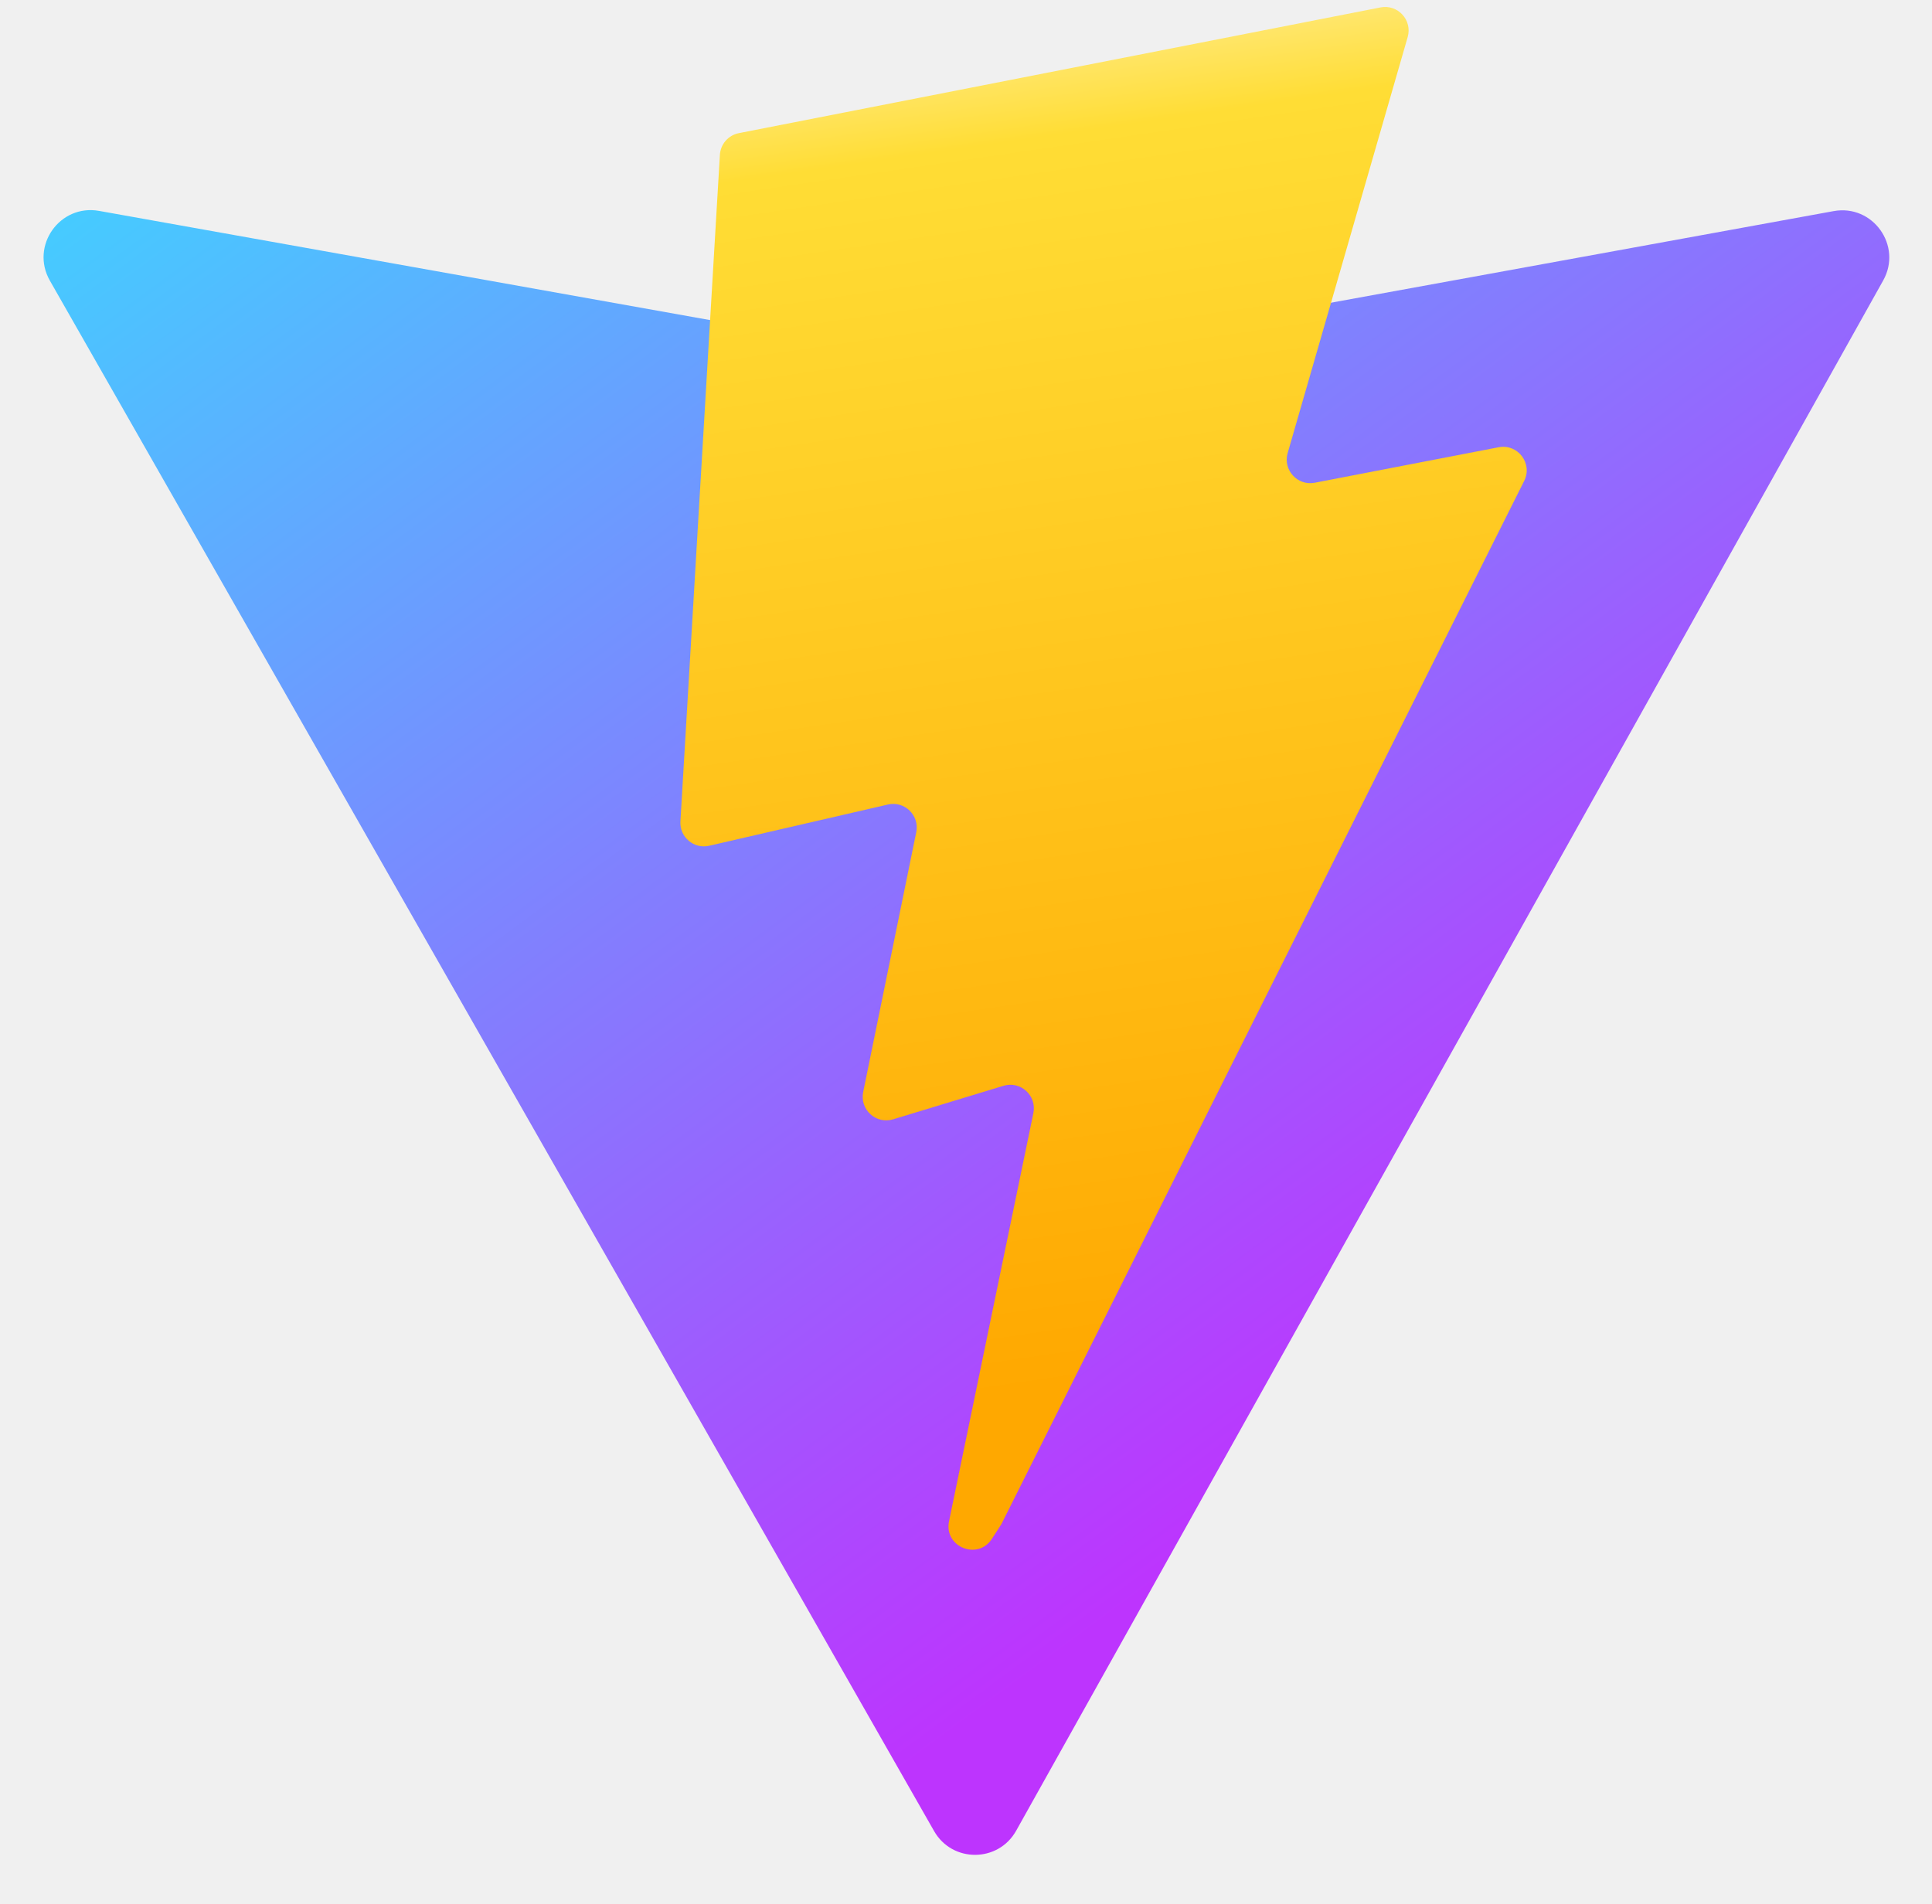
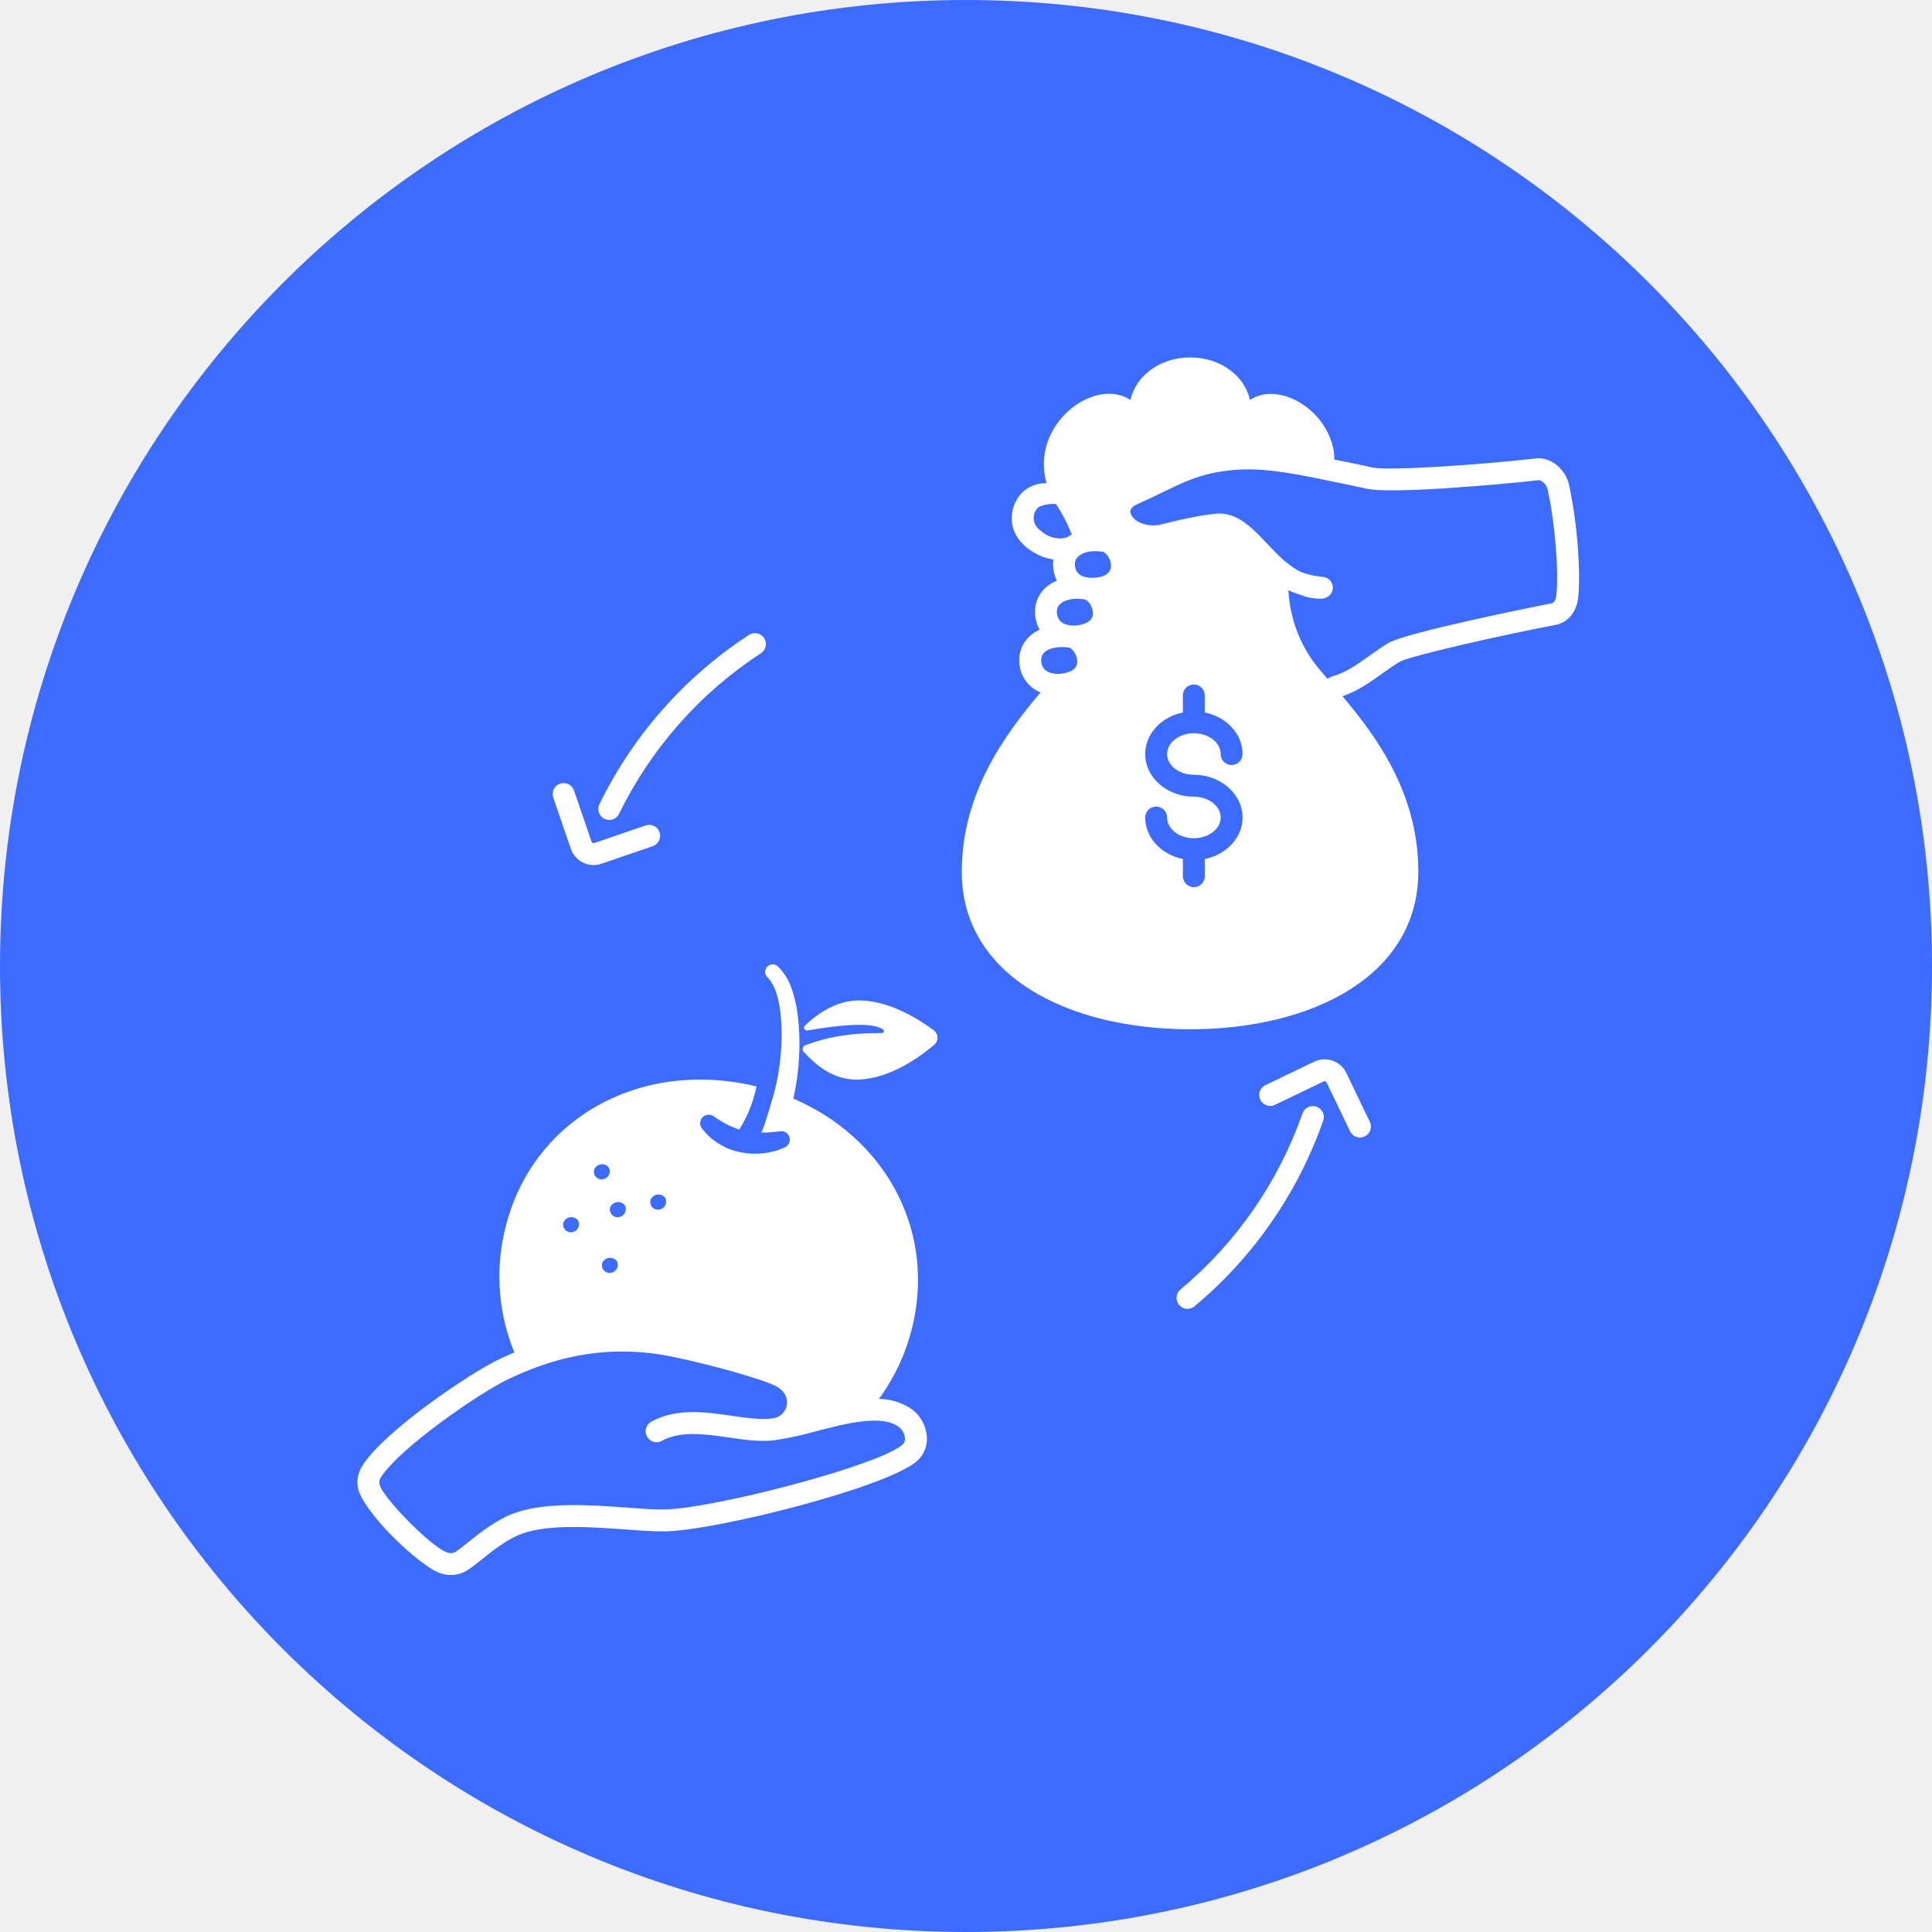
- <svg xmlns="http://www.w3.org/2000/svg" width="410" height="404" viewBox="0 0 410 404" fill="none">
-   <path d="M399.641 59.525L215.643 388.545C211.844 395.338 202.084 395.378 198.228 388.618L10.582 59.556C6.381 52.19 12.68 43.267 21.028 44.759L205.223 77.682C206.398 77.892 207.601 77.89 208.776 77.676L389.119 44.806C397.439 43.289 403.768 52.143 399.641 59.525Z" fill="url(#paint0_linear)" />
-   <path d="M292.965 1.574L156.801 28.255C154.563 28.694 152.906 30.59 152.771 32.866L144.395 174.33C144.198 177.662 147.258 180.248 150.51 179.498L188.42 170.749C191.967 169.931 195.172 173.055 194.443 176.622L183.18 231.775C182.422 235.487 185.907 238.661 189.532 237.56L212.947 230.446C216.577 229.344 220.065 232.527 219.297 236.242L201.398 322.875C200.278 328.294 207.486 331.249 210.492 326.603L212.5 323.5L323.454 102.072C325.312 98.365 322.108 94.137 318.036 94.923L279.014 102.454C275.347 103.161 272.227 99.746 273.262 96.158L298.731 7.867C299.767 4.273 296.636 0.855 292.965 1.574Z" fill="url(#paint1_linear)" />
-   <defs>
-     <linearGradient id="paint0_linear" x1="6" y1="33" x2="235" y2="344" gradientUnits="userSpaceOnUse">
-       <stop stop-color="#41D1FF" />
-       <stop offset="1" stop-color="#BD34FE" />
-     </linearGradient>
-     <linearGradient id="paint1_linear" x1="194.651" y1="8.818" x2="236.076" y2="292.989" gradientUnits="userSpaceOnUse">
-       <stop stop-color="#FFEA83" />
-       <stop offset="0.083" stop-color="#FFDD35" />
-       <stop offset="1" stop-color="#FFA800" />
-     </linearGradient>
-   </defs>
+ <svg xmlns="http://www.w3.org/2000/svg" width="200" height="200" fill="none">
+   <rect width="200" height="200" rx="100" fill="#3d6bff" />
+   <path d="M122.932 135.489c-.233 0-.46-.072-.651-.206a1.13 1.13 0 0 1-.415-.542c-.08-.219-.09-.457-.029-.682s.19-.426.369-.575a41.69 41.69 0 0 0 12.631-18.228c.099-.283.308-.516.579-.646a1.13 1.13 0 0 1 .866-.048c.284.099.516.308.647.579a1.13 1.13 0 0 1 .048.866 43.96 43.96 0 0 1-13.32 19.219 1.13 1.13 0 0 1-.725.263zm17.848-17.739c-.213 0-.423-.06-.604-.174a1.13 1.13 0 0 1-.418-.469l-2.428-5.052c-.026-.054-.072-.095-.129-.115s-.119-.017-.173.009l-5.051 2.427a1.13 1.13 0 1 1-.982-2.043l5.051-2.428c.596-.286 1.282-.323 1.906-.104a2.5 2.5 0 0 1 1.423 1.273l2.427 5.051c.084.173.121.364.111.555s-.07.377-.172.539a1.13 1.13 0 0 1-.412.389c-.167.093-.356.142-.548.142h-.001zM63.071 84.879a1.13 1.13 0 0 1-.55-.143c-.168-.094-.31-.228-.412-.391s-.16-.35-.17-.542.029-.384.114-.556a43.95 43.95 0 0 1 15.481-17.524c.252-.164.559-.221.853-.159s.552.239.716.491.221.559.159.853-.239.552-.491.716a41.68 41.68 0 0 0-14.682 16.62 1.13 1.13 0 0 1-.418.464 1.14 1.14 0 0 1-.601.172zm-1.616 4.671a2.5 2.5 0 0 1-2.362-1.686l-1.82-5.301c-.048-.141-.068-.29-.059-.439s.048-.294.113-.428a1.14 1.14 0 0 1 .268-.352 1.13 1.13 0 0 1 .382-.222c.141-.048.29-.068.439-.059s.294.048.428.113a1.14 1.14 0 0 1 .352.268 1.12 1.12 0 0 1 .222.382l1.818 5.301c.01.028.025.054.044.077a.21.21 0 0 0 .071.054c.027.013.056.021.086.023s.06-.002.088-.012l5.301-1.818a1.12 1.12 0 0 1 .441-.063 1.15 1.15 0 0 1 .431.111c.135.065.256.156.355.269a1.14 1.14 0 0 1 .224.385 1.13 1.13 0 0 1-.057.871 1.14 1.14 0 0 1-.272.352c-.113.098-.245.173-.387.22l-5.3 1.818a2.49 2.49 0 0 1-.806.135zm100.956-39.413c-.323-1.446-1.777-2.867-3.422-2.681-5.563.64-15.367 1.328-16.994.927-.907-.222-1.774-.393-2.616-.559l-1.05-.212-.212-.043a4.5 4.5 0 0 0-.08-1.068c-.842-4.223-5.687-7.032-8.645-5.099-.544-2.504-3.061-4.402-6.178-4.402s-5.641 1.897-6.188 4.402c-3.787-2.469-10.418 2.603-8.682 8.622a3.53 3.53 0 0 0-2.444.874 3.79 3.79 0 0 0-.892 1.323 3.81 3.81 0 0 0-.27 1.572c.013 1.02.532 2.021 1.459 2.819a5.86 5.86 0 0 0 2.845 1.308 3.42 3.42 0 0 0-.033.59 3.75 3.75 0 0 0 .398 1.602 3.98 3.98 0 0 0-1.166.718c-.363.327-.649.73-.838 1.18s-.277.937-.256 1.425a3.74 3.74 0 0 0 .479 1.749 3.82 3.82 0 0 0-1.013.653 3.29 3.29 0 0 0-.838 1.175 3.31 3.31 0 0 0-.256 1.42 3.53 3.53 0 0 0 .602 1.96c.391.579.946 1.029 1.593 1.292-3.651 4.306-8.151 10.391-8.151 18.556 0 10.759 10.973 16.302 23.613 16.309h.018c12.648 0 23.628-5.545 23.628-16.309 0-8.045-4.23-13.885-7.848-18.168 1.572-.534 2.832-1.434 4.054-2.308.635-.453 1.234-.882 1.867-1.252 1.048-.615 10.657-2.784 16.137-3.822 1.298-.247 2.195-1.348 2.346-2.877.28-2.865-.144-7.994-.967-11.675zm-54.735 4.757a1.69 1.69 0 0 1-.67-1.134c-.017-.215.011-.431.083-.634a1.55 1.55 0 0 1 .333-.546c.267-.242.993-.454 1.902-.401.023.038.045.076.071.113a17.71 17.71 0 0 1 1.562 3.041 3.86 3.86 0 0 0-.426.25 1.76 1.76 0 0 1-.759.16 3.1 3.1 0 0 1-2.096-.851zm2.265 14.837a2.76 2.76 0 0 1-.902-.01 2.07 2.07 0 0 1-.269-.066c-.288-.068-.542-.234-.722-.468a1.28 1.28 0 0 1-.263-.819 1.05 1.05 0 0 1 .075-.467 1.04 1.04 0 0 1 .275-.385c.38-.345 1.03-.532 1.804-.532.231.003.461.018.69.045.343.05.887.733.889 1.456.003.675-.529 1.093-1.577 1.245zm1.643-5.006a3 3 0 0 1-.867.002c-.577-.083-1.275-.388-1.305-1.363a1.04 1.04 0 0 1 .076-.467 1.05 1.05 0 0 1 .274-.385c.381-.345 1.028-.532 1.799-.532a8.76 8.76 0 0 1 .546.039.81.81 0 0 1 .488.211c.335.332.529.78.544 1.252.005.675-.525 1.096-1.555 1.242zm1.832-4.931a2.99 2.99 0 0 1-1.378-.154c-.235-.099-.434-.268-.571-.483a1.26 1.26 0 0 1-.193-.722c-.011-.143.009-.286.06-.421a.98.98 0 0 1 .232-.355c.01-.008.076-.075.104-.098a2.54 2.54 0 0 1 1.436-.496c.339-.017.679-.005 1.015.038.343.05.885.733.887 1.454.003.67-.519 1.16-1.592 1.237zm10.17 20.411c2.781 0 5.044 1.984 5.044 4.424 0 2.091-1.674 3.845-3.911 4.296v1.772a1.13 1.13 0 0 1-1.935.802 1.13 1.13 0 0 1-.332-.802v-1.772c-2.231-.453-3.9-2.205-3.9-4.296a1.13 1.13 0 0 1 1.133-1.134c.301 0 .589.12.802.332a1.13 1.13 0 0 1 .332.802c0 1.183 1.241 2.145 2.767 2.145 1.531 0 2.777-.963 2.777-2.145 0-1.189-1.246-2.156-2.777-2.156-2.776 0-5.034-1.98-5.034-4.413 0-2.096 1.669-3.853 3.9-4.306v-1.762a1.13 1.13 0 0 1 1.134-1.134 1.13 1.13 0 0 1 1.133 1.134v1.761c2.237.454 3.911 2.21 3.911 4.308a1.13 1.13 0 0 1-.332.802c-.213.213-.501.332-.802.332a1.13 1.13 0 0 1-1.133-1.134c0-1.189-1.246-2.156-2.777-2.156-1.526 0-2.767.967-2.767 2.156 0 1.182 1.241 2.144 2.767 2.144zm37.535-18.615c-.018.184-.109.794-.509.872-1.92.363-15.047 3.018-16.866 4.094-.716.418-1.388.9-2.036 1.363-1.245.889-2.419 1.728-3.837 2.119-.164.045-.315.126-.444.237l-.587-.68c-.012-.015-.027-.033-.043-.048a13.89 13.89 0 0 1-3.426-8.46 8.77 8.77 0 0 0 .33.166 46.03 46.03 0 0 0 1.529.538 6.09 6.09 0 0 0 1.612.19c.622-.071 1.134-.507 1.134-1.134 0-.301-.12-.589-.332-.802a1.13 1.13 0 0 0-.802-.332 8.77 8.77 0 0 1-2.114-.477 5.16 5.16 0 0 1-.811-.459h-.001a8.92 8.92 0 0 1-.425-.3 10.67 10.67 0 0 1-.324-.252c-.015-.013-.031-.025-.046-.038a11.13 11.13 0 0 1-.333-.283l-.005-.004c-.565-.509-1.101-1.078-1.622-1.63-1.507-1.597-3.064-3.253-5.198-3.099-1.852.139-4.75.859-5.591 1.078a3.44 3.44 0 0 1-2.492-.207c-.617-.33-.887-.804-.877-1.101.013-.373.469-.632.739-.753.964-.433 1.816-.844 2.564-1.207 2.54-1.23 4.218-2.043 7.42-2.328 2.863-.255 5.866.285 9.746 1.099l.393.081 1.076.217 2.512.537c2.315.567 13.515-.383 17.795-.877.313-.04.837.416.95.925.764 3.422 1.177 8.337.921 10.955zm-64.462 45.065c-1.528-1.142-4.774-3.217-8.043-3.081-2.29.095-4.24 1.581-5.295 2.599-.045.044-.075.101-.085.163a.3.3 0 0 0 .028.182.29.29 0 0 0 .131.13c.057.028.12.038.182.027 5.268-.907 7.156-.615 7.851-.089.032.025.056.058.067.097s.012.079-.001.118-.037.071-.069.095-.071.038-.112.039c-1.305.036-4.48-.063-7.943 1.268a.42.42 0 0 0-.172.119.44.44 0 0 0-.096.186.43.43 0 0 0 .004.21.45.45 0 0 0 .102.183c1.08 1.127 2.887 2.97 5.745 2.852 3.258-.135 6.315-2.37 7.752-3.591a.96.96 0 0 0 .257-.344.95.95 0 0 0 .082-.421.97.97 0 0 0-.109-.415c-.067-.128-.162-.24-.278-.327zm-.714 42.031c-.048-.585-.228-1.151-.526-1.656a3.88 3.88 0 0 0-1.195-1.262 6.2 6.2 0 0 0-3.235-.957 20.91 20.91 0 0 0 3.595-8.078c2.074-9.829-3.2-19.04-12.456-23.006.319-1.419.517-2.863.589-4.316a23.5 23.5 0 0 0-.199-4.752 12.53 12.53 0 0 0-.59-2.378 5.69 5.69 0 0 0-1.416-2.25.78.78 0 0 0-.549-.204c-.203.006-.395.091-.536.237a.78.78 0 0 0 .005 1.086l.033.035a4.17 4.17 0 0 1 .91 1.638 11.01 11.01 0 0 1 .426 2.073 21.85 21.85 0 0 1 .01 4.377 23.7 23.7 0 0 1-.632 3.716c-.005.023-1.126 3.974-1.378 4.247l.511.006c.151-.01.305-.013.456-.028a8.19 8.19 0 0 0 .454-.045l.421-.05.136-.016a.88.88 0 0 1 .59.139.87.87 0 0 1 .358.488.88.88 0 0 1-.045.604.87.87 0 0 1-.427.43 5.61 5.61 0 0 1-.572.239c-.184.071-.37.121-.557.174a8.04 8.04 0 0 1-1.141.212c-.785.084-1.578.046-2.351-.114a7.84 7.84 0 0 1-1.154-.332c-.371-.152-.728-.334-1.068-.545-.675-.411-1.267-.946-1.743-1.577a.88.88 0 0 1 .036-1.135c.139-.155.329-.255.534-.283a.88.88 0 0 1 .591.128l.091.058c.488.344 1.003.649 1.54.912a7.71 7.71 0 0 0 .801.333c.03.01.232.094.262.104a15.48 15.48 0 0 0 .771-1.394c.3-.634.547-1.293.738-1.968a17.66 17.66 0 0 0 .287-1.103l-.731-.172c-12.094-2.552-23.023 4.099-25.425 15.475a20.67 20.67 0 0 0 1.083 12.225 44.06 44.06 0 0 0-1.57.705c-3.044 1.442-11.857 7.418-14.119 10.955a3.19 3.19 0 0 0-.534 2.187c.275 2.462 6.443 8.327 8.554 9.013.359.119.735.182 1.114.186.648-.009 1.28-.209 1.814-.577.353-.227.789-.574 1.292-.977 1.159-.93 2.749-2.205 4.261-2.737 2.847-1 7.213-.68 10.723-.423 1.618.118 3.016.219 4.137.194 5.346-.128 23.018-4.578 26.039-7.307.348-.318.618-.712.789-1.152a3.09 3.09 0 0 0 .199-1.382zm-28.607-24.472a.89.89 0 0 1 .258-.354c.114-.094.25-.159.396-.187a.9.9 0 0 1 .437.024.89.89 0 0 1 .373.229c.112.14.167.318.154.497a.83.83 0 0 1-.668.781c-.135.031-.275.026-.408-.013a.8.8 0 0 1-.546-.57.79.79 0 0 1 .004-.407zm-4.175.781a.89.89 0 0 1 .258-.354.9.9 0 0 1 .396-.187c.145-.029.296-.02.437.024a.89.89 0 0 1 .373.229c.112.141.167.318.154.497a.85.85 0 0 1-.202.505.84.84 0 0 1-.468.276.8.8 0 0 1-.754-.227.8.8 0 0 1-.193-.763zm.791 5.978c-.01.186-.081.364-.202.505s-.286.238-.468.276c-.135.031-.275.027-.408-.013a.8.8 0 0 1-.54-.979.89.89 0 0 1 .258-.353c.114-.094.25-.158.395-.186s.295-.02.436.024a.9.9 0 0 1 .372.23c.113.14.168.317.156.496zm-2.447-9.896a.89.89 0 0 1 .259-.353.9.9 0 0 1 .396-.187c.145-.028.296-.02.437.025a.89.89 0 0 1 .372.23.71.71 0 0 1 .154.496.84.84 0 0 1-.2.505c-.121.141-.285.239-.467.276-.135.031-.276.027-.408-.013a.8.8 0 0 1-.546-.571.8.8 0 0 1 .004-.408zm-3.185 5.477a.9.9 0 0 1 .259-.353c.114-.094.25-.158.396-.186a.9.9 0 0 1 .809.254c.113.14.168.318.156.497a.84.84 0 0 1-.67.781c-.135.031-.276.026-.408-.014a.8.8 0 0 1-.541-.979zm35.115 22.983c-2.399 2.167-19.461 6.599-24.576 6.722-1.01.026-2.421-.078-3.915-.189-3.719-.272-8.35-.609-11.643.547-1.874.66-3.638 2.074-4.926 3.104-.453.363-.846.678-1.101.842a.99.99 0 0 1-1.003.138c-1.61-.519-6.84-5.832-6.997-7.105a.93.93 0 0 1 .022-.375.94.94 0 0 1 .167-.338c1.88-2.937 10.096-8.667 13.18-10.126 2.771-1.312 6.732-2.849 11.761-2.849a25.57 25.57 0 0 1 5.117.524c4.019.816 9.473 2.361 10.809 3.061.829.438 1.247 1.167 1.119 1.953A1.66 1.66 0 0 1 80 146.824c-1.174.181-2.666-.033-4.245-.26-2.698-.39-5.76-.829-8.337.608a1.13 1.13 0 0 0-.49.545c-.098.231-.117.489-.054.732s.205.458.404.612a1.14 1.14 0 0 0 .694.237c.194 0 .383-.051.552-.146 1.907-1.063 4.45-.698 6.909-.343 1.733.25 3.371.484 4.865.262h.01a32.79 32.79 0 0 0 4.157-.904c3.132-.814 6.682-1.734 8.493-.517a1.66 1.66 0 0 1 .723 1.197c.017.126.004.255-.039.375a.8.8 0 0 1-.206.315z" fill="#fff" />
</svg>
